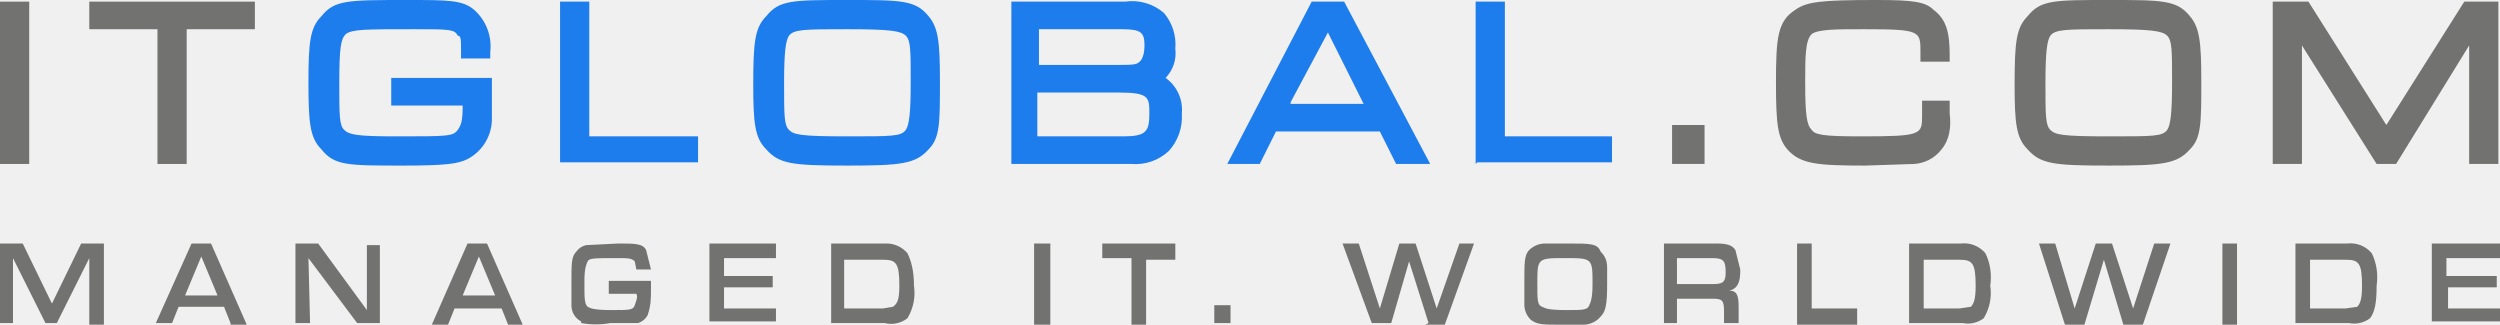
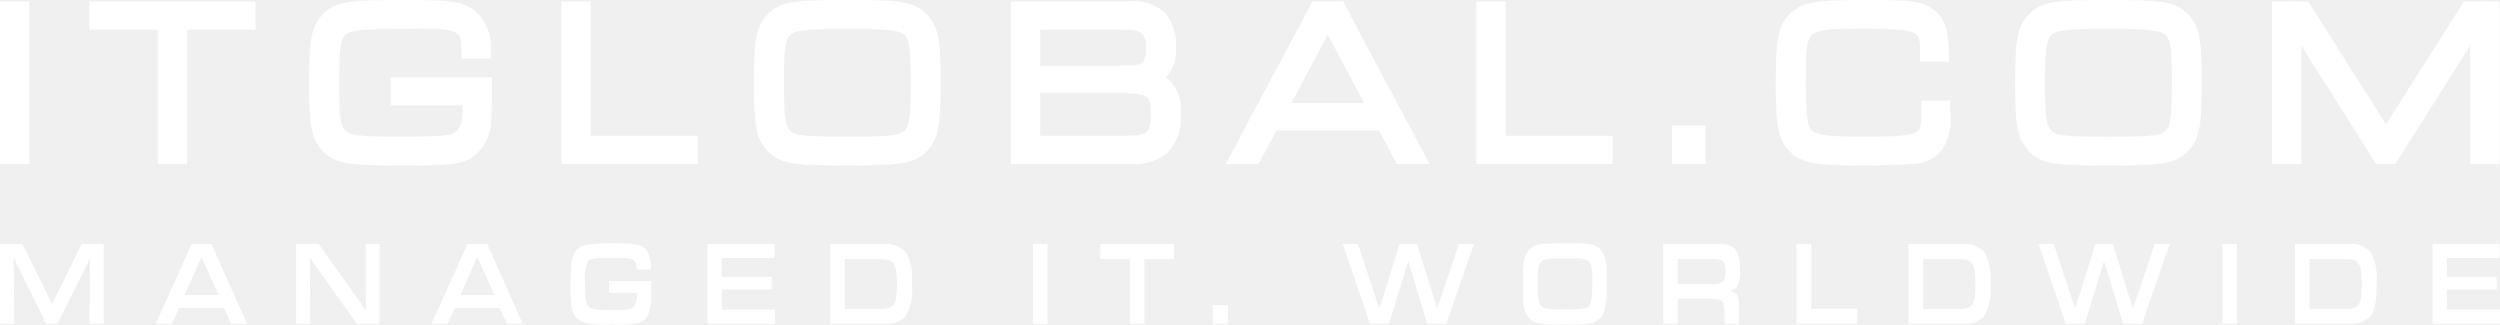
- <svg xmlns="http://www.w3.org/2000/svg" width="154" height="20" fill="none">
-   <path d="M9.7 10.1V1.8H5.5V.1h10.2v1.7h-4.2v8.3H9.7Zm-9.7 0V.1h1.8v10H0Z" fill="#727271" />
-   <path d="M47.2 9.2c-.7-.7-.8-1.6-.8-4 0-2.6.1-3.5.8-4.2.8-1 1.6-1 5-1 3.3 0 4.2 0 5 1 .6.7.7 1.6.7 4 0 2.6 0 3.5-.7 4.2-.8.9-1.7 1-5 1-3.4 0-4.2-.1-5-1Zm1.4-7c-.2.3-.3 1-.3 2.9 0 2 0 2.6.3 2.9.3.3.7.4 3.6.4 2.8 0 3.3 0 3.6-.4.2-.3.3-1 .3-2.9 0-2 0-2.6-.3-2.9-.3-.3-1-.4-3.6-.4s-3.3 0-3.6.4Zm-28.8 7c-.7-.7-.8-1.6-.8-4.1 0-2.5.1-3.4.8-4.1.8-1 1.6-1 5.3-1 2.5 0 3.4 0 4.1.6a3 3 0 0 1 1 2.6v.4h-1.8v-.4c0-.8 0-1-.2-1-.2-.4-.5-.4-2.7-.4-3 0-3.8 0-4.2.3-.3.3-.4.8-.4 3 0 2 0 2.6.3 2.9.3.3.8.4 3.2.4 3.2 0 3.5 0 3.8-.4.2-.3.3-.5.3-1.5h-4.4V4.8h6.2v2.4a2.8 2.8 0 0 1-1.5 2.6c-.6.3-1.4.4-4 .4-3.4 0-4.2 0-5-1Zm71.1.9V.1h1.8v8.3h6.6V10H91Zm-4.9 0-1-2h-6.4l-1 2h-2l5.2-10h2l5.3 10h-2Zm-6.5-3.7H84L81.8 2l-2.3 4.3ZM62.3 10V.1h7a3 3 0 0 1 2.4.7 3 3 0 0 1 .7 2.2 2.2 2.2 0 0 1-.6 1.8 2.4 2.4 0 0 1 1 2.2 3.1 3.1 0 0 1-.8 2.3 3 3 0 0 1-2.3.8h-7.4ZM64 8.4h5.2c1.4 0 1.6-.3 1.6-1.4 0-1 0-1.3-1.9-1.3h-5v2.7ZM64 4h4.5c1.3 0 1.5 0 1.7-.2 0 0 .3-.2.3-1s-.2-1-1.4-1h-5.1V4Zm-29.5 6V.1h1.8v8.3H43V10h-8.4Z" fill="#1D7DED" />
-   <path d="M124.9 9.2c-.7-.7-.8-1.6-.8-4 0-2.6.1-3.5.8-4.2.8-1 1.6-1 5-1 3.3 0 4.2 0 5 1 .6.7.7 1.6.7 4 0 2.6 0 3.5-.7 4.2-.8.9-1.7 1-5 1-3.4 0-4.2-.1-5-1Zm1.4-7c-.2.3-.3 1-.3 2.9 0 2 0 2.6.3 2.9.3.3.7.4 3.6.4 2.8 0 3.3 0 3.6-.4.2-.3.3-1 .3-2.9 0-2 0-2.6-.3-2.9-.3-.3-1-.4-3.6-.4s-3.3 0-3.6.4Zm-16.2 7c-.6-.7-.7-1.6-.7-4.1 0-2.8.1-3.8 1.2-4.5.7-.5 1.6-.6 5-.6 2.2 0 3 .1 3.5.6.8.6 1 1.4 1 2.8v.4h-1.8v-.6c0-1.3 0-1.4-3.5-1.4-1.7 0-2.8 0-3.2.3-.4.4-.4 1.4-.4 3 0 2 .1 2.6.4 2.9.2.3.7.4 3 .4 3.8 0 3.8-.1 3.8-1.3v-.9h1.7V7c.1.8 0 1.6-.5 2.2a2.3 2.3 0 0 1-1.7.9l-3 .1c-3 0-4-.1-4.8-1Zm42 .9V2.8l-4.5 7.3h-1.2l-4.6-7.3v7.3H140V.1h2.2l4.8 7.6 4.8-7.6h2.1v10h-1.7Zm-49.1 0V7.7h2v2.4h-2ZM94.3 19.7a1.3 1.3 0 0 1-.4-1v-1.4c0-1.1 0-1.6.3-1.9a1.4 1.4 0 0 1 1-.4h1.4c1.4 0 1.8 0 2 .5.3.3.4.6.4 1v1c0 1.3-.1 1.7-.4 2a1.4 1.4 0 0 1-1 .5h-1.4c-1.2 0-1.5 0-1.9-.3Zm.4-2.2c0 1 0 1.3.3 1.4.2.1.4.2 1.5.2 1 0 1.3 0 1.4-.3.1-.2.2-.5.2-1.3 0-1.6 0-1.6-1.7-1.6s-1.7 0-1.7 1.6Zm-58.9 2.3a1.1 1.1 0 0 1-.6-1v-1.3c0-1.3 0-1.7.3-2a1 1 0 0 1 .6-.4l2-.1c1 0 1.5 0 1.7.4l.3 1.2h-.9l-.1-.5c-.2-.2-.4-.2-1.1-.2-1.4 0-1.7 0-1.8.2-.2.4-.2.9-.2 1.3 0 1 0 1.3.2 1.5.2.1.4.2 1.5.2s1.3 0 1.4-.3c.1-.3.2-.5.1-.7h-1.7v-.8h2.6v.5c0 .6 0 1-.2 1.6a1 1 0 0 1-.6.5h-1.7a5 5 0 0 1-1.8 0Zm114 .1V15h4.2v.9h-3.3V17h3.1v.7h-3v1.3h3.2v.8h-4.2Zm-8.4 0V15h3.2a1.7 1.7 0 0 1 1.5.6c.3.6.4 1.3.3 2 0 1-.1 1.6-.4 2a1.6 1.6 0 0 1-1.3.3h-3.3Zm.9-.9h2.2l.7-.1c.2-.2.3-.5.3-1.3 0-1.4-.2-1.6-1-1.6h-2.2v3Zm-5.4 1v-5h.9v5h-.9Zm-6.1 0-1.2-4-1.2 4h-1.2l-1.6-5h1l1.2 4 1.3-4h1l1.3 4 1.3-4h1l-1.7 5h-1.2Zm-13.2 0v-5h3.2a1.7 1.7 0 0 1 1.5.6c.3.6.4 1.3.3 2a3 3 0 0 1-.4 2 1.6 1.6 0 0 1-1.3.3h-3.3Zm.9-1h2.2l.7-.1c.2-.2.3-.5.3-1.3 0-1.4-.2-1.6-1-1.6h-2.2v3Zm-7.8 1v-5h.9v4h2.8v1h-3.7Zm-4.5 0v-.8c0-.7-.1-.8-.7-.8h-2.2v1.5h-.8V15h3.2c.7 0 1 .1 1.2.4l.3 1.2c0 .3 0 .7-.2 1a.7.7 0 0 1-.5.3c.5 0 .6.3.6 1v1h-.9Zm-2.9-2.5h2.2c.6 0 .8-.1.8-.7 0-.7-.1-.9-.8-.9h-2.2v1.6ZM88 19.9l-1.2-3.8-1.1 3.8h-1.2L82.7 15h1l1.3 4 1.2-4h1l1.3 4 1.4-4h.9L89 20h-1.2Zm-13.2 0v-1.1h1v1.1h-1Zm-5.1 0v-4h-1.8V15h4.5v1h-1.8v4h-.9Zm-6 0V15h1v5h-1Zm-12.5 0V15h3.3a1.7 1.7 0 0 1 1.4.6c.3.6.4 1.3.4 2a3 3 0 0 1-.4 2 1.6 1.6 0 0 1-1.4.3h-3.3Zm1-.9h2.2l.6-.1c.3-.2.4-.5.4-1.3 0-1.4-.2-1.6-1-1.6H52v3Zm-8.5 1v-5h4.1v.9h-3.2V17h3v.7h-3v1.3h3.2v.8h-4.1Zm-12.4 0-.4-1H28l-.4 1h-1l2.2-5H30l2.2 5h-1Zm-2.8-1.8h2l-1-2.4-1 2.4ZM22 19.9l-3-4 .1 4h-.9V15h1.4l3 4.1v-4h.8v4.8H22Zm-7.8 0-.4-1H11l-.4 1h-1l2.2-4.9H13l2.2 5h-1Zm-2.8-1.7h2l-1-2.4-1 2.4Zm-5.9 1.7v-4l-2 4h-.7l-2-4v4H0V15h1.4l1.8 3.7L5 15h1.4v5h-.9Z" fill="#727271" />
+ <svg xmlns="http://www.w3.org/2000/svg" width="154" height="20" viewBox="0 0 154 20" fill="none">
+   <path d="M9.718 10.101V1.833H5.499V0.096H15.741V1.833H11.528V10.101H9.718ZM0 10.101V0.096H1.809V10.101H0Z" fill="white" />
+   <path d="M47.199 9.217C46.542 8.459 46.439 7.572 46.439 5.106C46.439 2.619 46.545 1.723 47.199 0.981C47.982 0.085 48.797 0 52.244 0C55.539 0 56.394 0.092 57.182 0.98C57.836 1.737 57.942 2.625 57.942 5.088C57.942 7.551 57.836 8.456 57.182 9.213C56.407 10.101 55.545 10.193 52.189 10.193C48.833 10.193 47.978 10.104 47.199 9.217ZM48.625 2.199C48.364 2.499 48.291 3.151 48.291 5.098C48.291 7.045 48.362 7.697 48.623 7.996C48.916 8.338 49.303 8.422 52.191 8.422C55.014 8.422 55.464 8.337 55.764 7.996C56.025 7.697 56.098 7.049 56.098 5.108C56.098 3.167 56.025 2.509 55.764 2.209C55.481 1.871 54.76 1.782 52.244 1.782C49.626 1.775 48.919 1.86 48.625 2.199ZM19.8 9.217C19.145 8.459 19.039 7.572 19.039 5.105C19.039 2.638 19.145 1.74 19.8 0.983C20.585 0.081 21.388 0 25.139 0C27.649 0 28.487 0.085 29.212 0.634C29.577 0.944 29.861 1.34 30.037 1.786C30.214 2.232 30.278 2.715 30.223 3.192L30.237 3.61H28.44L28.426 3.217C28.402 2.385 28.356 2.262 28.237 2.142C27.951 1.842 27.687 1.775 25.491 1.775C22.436 1.775 21.654 1.838 21.32 2.103C21.003 2.36 20.89 2.854 20.89 5.102C20.89 7.029 20.964 7.701 21.221 7.987C21.5 8.311 21.995 8.417 24.416 8.417C27.577 8.417 27.911 8.347 28.2 7.987C28.4 7.748 28.472 7.523 28.51 6.488H24.073V4.756H30.305V5.161C30.33 5.866 30.312 6.572 30.253 7.275C30.282 7.793 30.164 8.31 29.912 8.764C29.661 9.219 29.287 9.593 28.832 9.844C28.223 10.126 27.434 10.195 24.838 10.195C21.394 10.195 20.581 10.111 19.8 9.217ZM90.943 10.101V0.1H92.748V8.364H99.339V10.101H90.943ZM86.044 10.101L84.945 8.032H78.632L77.534 10.101H75.506L80.838 0.1H82.736L88.064 10.102L86.044 10.101ZM79.54 6.353H84.042L81.789 2.135L79.54 6.353ZM62.265 10.101V0.1H69.325C69.749 0.031 70.183 0.054 70.598 0.167C71.013 0.28 71.398 0.481 71.729 0.756C71.989 1.055 72.185 1.405 72.305 1.783C72.425 2.161 72.467 2.56 72.428 2.955C72.465 3.281 72.43 3.611 72.325 3.922C72.219 4.233 72.047 4.517 71.819 4.754C72.146 5.013 72.401 5.352 72.56 5.738C72.719 6.124 72.776 6.544 72.727 6.959C72.772 7.378 72.732 7.803 72.61 8.206C72.488 8.61 72.286 8.985 72.016 9.309C71.706 9.597 71.339 9.816 70.939 9.952C70.538 10.087 70.114 10.136 69.693 10.095L62.265 10.101ZM64.075 8.364H69.252C70.749 8.364 70.888 8.128 70.888 7.022C70.888 5.958 70.824 5.732 69.027 5.732H64.075V8.364ZM64.075 4.052H68.624C69.885 4.052 70.145 4.013 70.332 3.886C70.392 3.844 70.588 3.71 70.588 2.971C70.588 2.09 70.405 1.833 69.212 1.833H64.075V4.052ZM34.579 10.101V0.1H36.388V8.364H42.979V10.101L34.579 10.101Z" fill="white" />
+   <path d="M124.892 9.217C124.237 8.459 124.132 7.568 124.132 5.106C124.132 2.619 124.237 1.723 124.892 0.981C125.671 0.081 126.49 0.001 129.933 0.001C133.234 0.001 134.086 0.093 134.87 0.981C135.525 1.738 135.63 2.626 135.63 5.089C135.63 7.552 135.525 8.457 134.87 9.214C134.095 10.102 133.234 10.194 129.877 10.194C126.52 10.194 125.663 10.105 124.892 9.217ZM126.317 2.199C126.056 2.499 125.978 3.151 125.978 5.098C125.978 7.045 126.052 7.697 126.314 7.997C126.607 8.339 126.993 8.422 129.883 8.422C132.702 8.422 133.151 8.338 133.451 7.997C133.711 7.697 133.785 7.049 133.785 5.108C133.785 3.167 133.711 2.509 133.451 2.209C133.169 1.871 132.452 1.782 129.932 1.782C127.317 1.775 126.606 1.86 126.317 2.199ZM110.148 9.217C109.493 8.476 109.386 7.586 109.386 5.105C109.386 2.251 109.545 1.307 110.584 0.585C111.348 0.053 112.209 0 115.564 0C117.77 0 118.539 0.134 119.133 0.613C119.865 1.173 120.02 1.987 120.055 3.386L120.065 3.802H118.273V3.164C118.273 1.909 118.273 1.775 114.842 1.775C113.076 1.775 112.008 1.775 111.619 2.142C111.229 2.509 111.239 3.478 111.239 5.105C111.239 7.046 111.313 7.695 111.574 7.994C111.835 8.293 112.321 8.419 114.632 8.419C118.352 8.419 118.352 8.272 118.352 7.13V6.197H120.131V6.997C120.231 7.783 120.05 8.58 119.619 9.245C119.408 9.505 119.142 9.716 118.84 9.863C118.539 10.01 118.209 10.089 117.874 10.096C117.339 10.142 115.892 10.196 114.808 10.196C111.813 10.196 110.895 10.073 110.148 9.217ZM152.156 10.102V2.815L147.553 10.101H146.369L141.766 2.815V10.101H139.956V0.1H140.954V0.011L141.008 0.1H142.194L146.978 7.657L151.779 0.1H152.912L152.969 0.012V0.1H153.968V10.101L152.156 10.102ZM102.995 10.101V7.744H105.065V10.101H102.995Z" fill="white" />
+   <path d="M94.332 19.719C94.185 19.597 94.066 19.444 93.983 19.271C93.901 19.099 93.856 18.911 93.853 18.719C93.81 18.257 93.795 17.792 93.807 17.328C93.807 16.18 93.894 15.729 94.172 15.415C94.301 15.286 94.454 15.184 94.623 15.116C94.792 15.047 94.972 15.013 95.155 15.015C95.354 14.994 95.933 14.98 96.644 14.98C98.017 14.98 98.382 15.068 98.671 15.466C98.861 15.778 98.961 16.137 98.959 16.502C98.977 16.731 98.983 16.995 98.983 17.542C98.983 18.771 98.883 19.241 98.593 19.571C98.462 19.7 98.307 19.801 98.136 19.868C97.966 19.935 97.783 19.967 97.6 19.962C97.413 19.976 96.71 19.99 96.167 19.99C94.982 19.99 94.665 19.948 94.332 19.719ZM94.719 17.489C94.719 18.448 94.779 18.753 94.993 18.894C95.207 19.035 95.392 19.063 96.503 19.063C97.501 19.063 97.752 19.014 97.912 18.792C98.045 18.609 98.085 18.293 98.085 17.461C98.085 15.922 98.073 15.908 96.398 15.908C94.742 15.907 94.719 15.928 94.719 17.489ZM35.849 19.821C35.662 19.731 35.503 19.591 35.389 19.418C35.276 19.244 35.212 19.042 35.205 18.834C35.145 18.404 35.123 17.969 35.138 17.535C35.138 16.235 35.205 15.827 35.456 15.481C35.538 15.37 35.641 15.277 35.761 15.209C35.88 15.139 36.012 15.096 36.149 15.08C36.782 14.992 37.421 14.961 38.06 14.987C39.192 14.987 39.601 15.087 39.843 15.442C40.04 15.796 40.127 16.201 40.093 16.604H39.217C39.21 16.297 39.178 16.178 39.069 16.069C38.918 15.914 38.721 15.886 37.964 15.886C36.566 15.886 36.348 15.914 36.197 16.142C36.036 16.544 35.981 16.979 36.036 17.407C36.036 18.366 36.082 18.696 36.248 18.872C36.413 19.048 36.635 19.101 37.687 19.101C38.839 19.101 38.962 19.069 39.133 18.752C39.225 18.531 39.261 18.291 39.239 18.053H37.513V17.312H40.109V17.834C40.158 18.356 40.097 18.883 39.929 19.38C39.874 19.508 39.79 19.622 39.684 19.713C39.577 19.803 39.452 19.868 39.316 19.902C38.753 19.995 38.181 20.02 37.611 19.978C37.019 20.033 36.422 19.979 35.849 19.821ZM149.843 19.941V15.029H153.965V15.893H150.727V17.055H153.807V17.827H150.727V19.078H154V19.942L149.843 19.941ZM141.368 19.941V15.029H144.585C144.857 14.993 145.133 15.023 145.39 15.117C145.648 15.21 145.879 15.365 146.063 15.568C146.359 16.18 146.474 16.865 146.395 17.541C146.395 18.64 146.286 19.175 145.986 19.521C145.813 19.682 145.606 19.803 145.38 19.876C145.155 19.948 144.916 19.97 144.681 19.94L141.368 19.941ZM142.267 19.041H144.487C144.726 19.059 144.966 19.002 145.173 18.879C145.398 18.724 145.489 18.351 145.489 17.59C145.489 16.23 145.324 15.956 144.491 15.956H142.271L142.267 19.041ZM136.902 19.941V15.029H137.801V19.941H136.902ZM130.782 19.941L129.61 16.079L128.427 19.938H127.25L125.583 15.029H126.508L127.828 19.02L129.08 15.029H130.15L131.388 19.02L132.731 15.029H133.649L131.951 19.94L130.782 19.941ZM117.565 19.941V15.029H120.786C121.058 14.993 121.334 15.023 121.592 15.117C121.849 15.21 122.08 15.365 122.265 15.568C122.561 16.18 122.675 16.865 122.596 17.541C122.694 18.228 122.55 18.929 122.187 19.521C122.014 19.682 121.807 19.803 121.581 19.876C121.356 19.948 121.117 19.97 120.882 19.94L117.565 19.941ZM118.464 19.041H120.679C120.919 19.06 121.159 19.003 121.365 18.879C121.594 18.724 121.687 18.351 121.687 17.59C121.687 16.23 121.517 15.956 120.679 15.956H118.464V19.041ZM110.675 19.941V15.029H111.573V19.021H114.402V19.941H110.675ZM106.222 19.941V19.204C106.212 18.534 106.088 18.404 105.504 18.404H103.347V19.941H102.454V15.029H105.738C106.421 15.029 106.727 15.135 106.936 15.42C107.136 15.778 107.224 16.188 107.187 16.596C107.222 16.947 107.165 17.3 107.022 17.622C106.968 17.708 106.897 17.782 106.812 17.838C106.728 17.894 106.632 17.931 106.532 17.946C107.022 17.995 107.131 18.189 107.123 18.967V19.94L106.222 19.941ZM103.347 17.503H105.473C106.124 17.503 106.29 17.355 106.29 16.766C106.29 16.09 106.156 15.949 105.491 15.949H103.348L103.347 17.503ZM87.911 19.941L86.75 16.079L85.563 19.938H84.388L82.719 15.029H83.645L84.965 19.02L86.218 15.029H87.288L88.527 19.02L89.872 15.029H90.791L89.093 19.94L87.911 19.941ZM74.713 19.941V18.792H75.644V19.941H74.713ZM69.602 19.941V15.949H67.775V15.029H72.315V15.949H70.5V19.941H69.602ZM63.629 19.941V15.029H64.527V19.941H63.629ZM51.137 19.941V15.029H54.359C54.63 14.993 54.905 15.023 55.162 15.117C55.419 15.211 55.649 15.365 55.833 15.568C56.13 16.18 56.246 16.865 56.164 17.541C56.263 18.228 56.119 18.928 55.759 19.521C55.584 19.682 55.377 19.803 55.15 19.875C54.924 19.948 54.685 19.97 54.45 19.94L51.137 19.941ZM52.036 19.041H54.253C54.493 19.059 54.732 19.002 54.939 18.879C55.164 18.724 55.254 18.351 55.254 17.59C55.254 16.23 55.09 15.956 54.256 15.956H52.031L52.036 19.041ZM43.582 19.941V15.029H47.703V15.893H44.461V17.055H47.54V17.827H44.461V19.078H47.732V19.942L43.582 19.941ZM31.224 19.941L30.776 18.968H28.014L27.58 19.941H26.581L28.799 15.029H30.013L32.195 19.94L31.224 19.941ZM28.36 18.172H30.457L29.397 15.826L28.36 18.172ZM21.981 19.941L19.088 15.88L19.106 19.942H18.24V15.029H19.629L22.541 19.116L22.523 15.029H23.378V19.941H21.981ZM14.237 19.941L13.793 18.968H11.027L10.598 19.941H9.591L11.813 15.029H13.027L15.213 19.94L14.237 19.941ZM11.373 18.172H13.464L12.41 15.826L11.373 18.172ZM5.516 19.941L5.551 15.9L3.544 19.941H2.845L0.849 15.9L0.874 19.941H0V15.029H1.384L3.211 18.727L5.031 15.029H6.391V19.941H5.516Z" fill="white" />
</svg>
